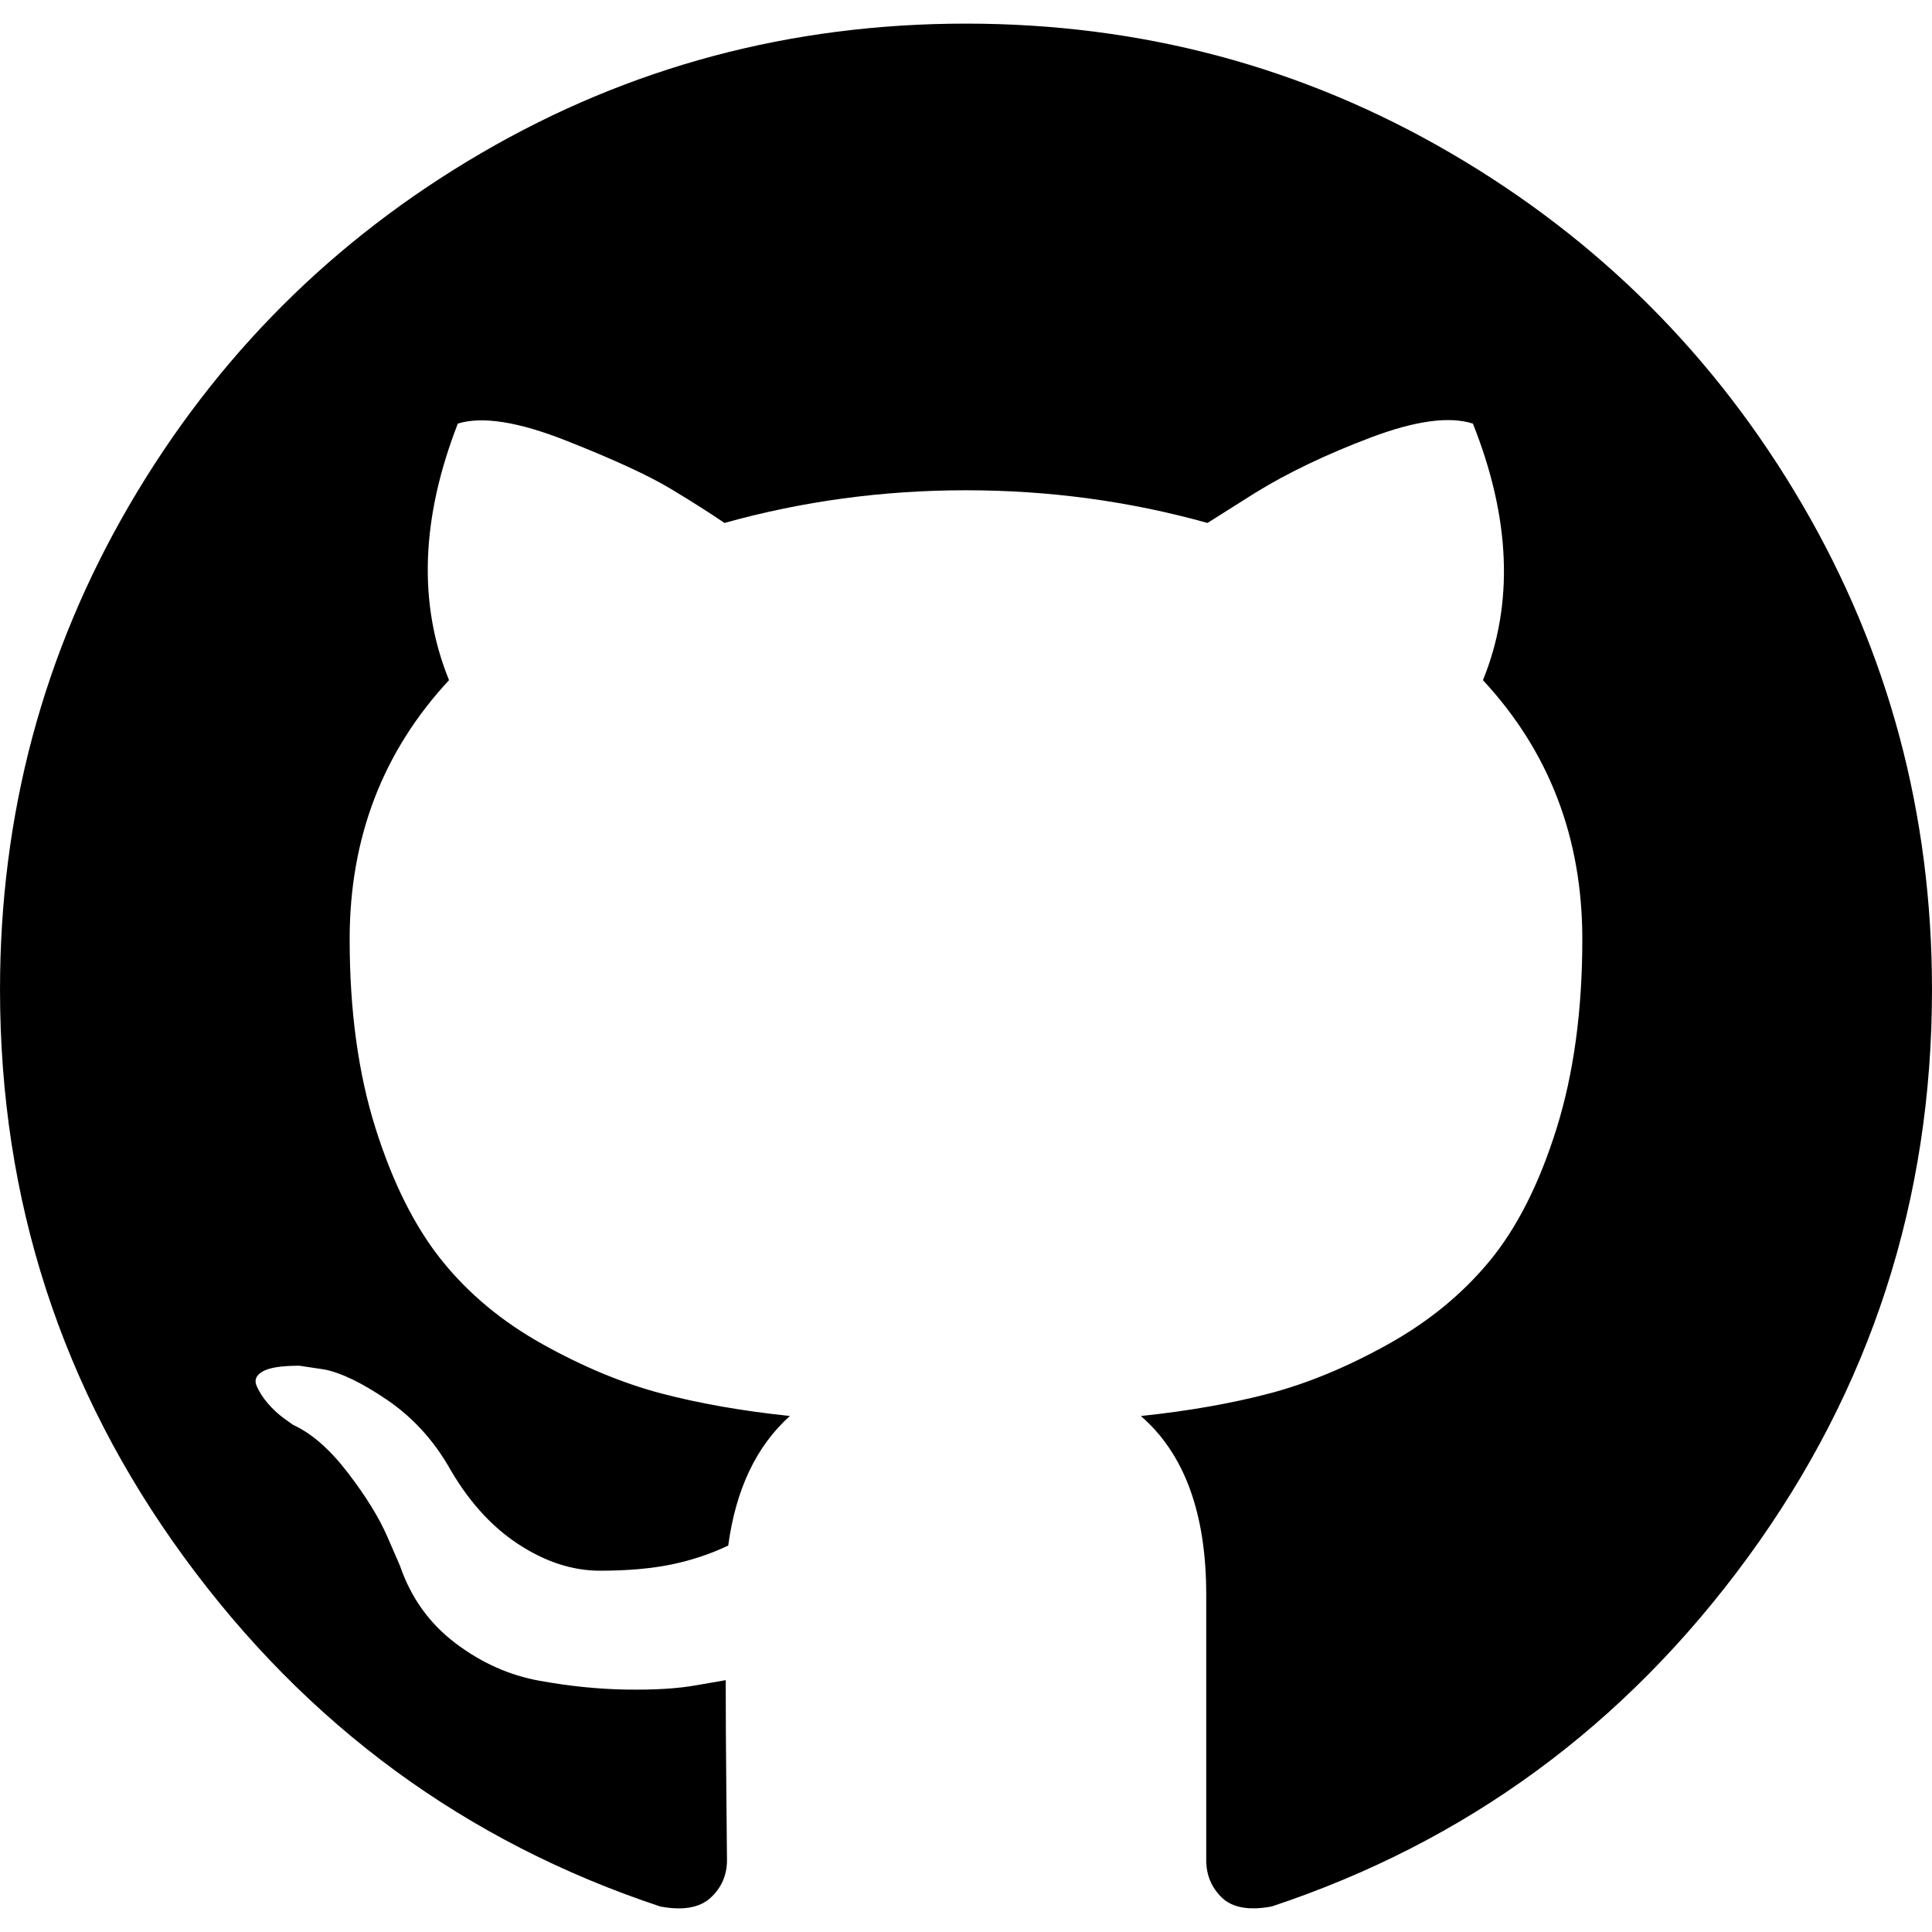
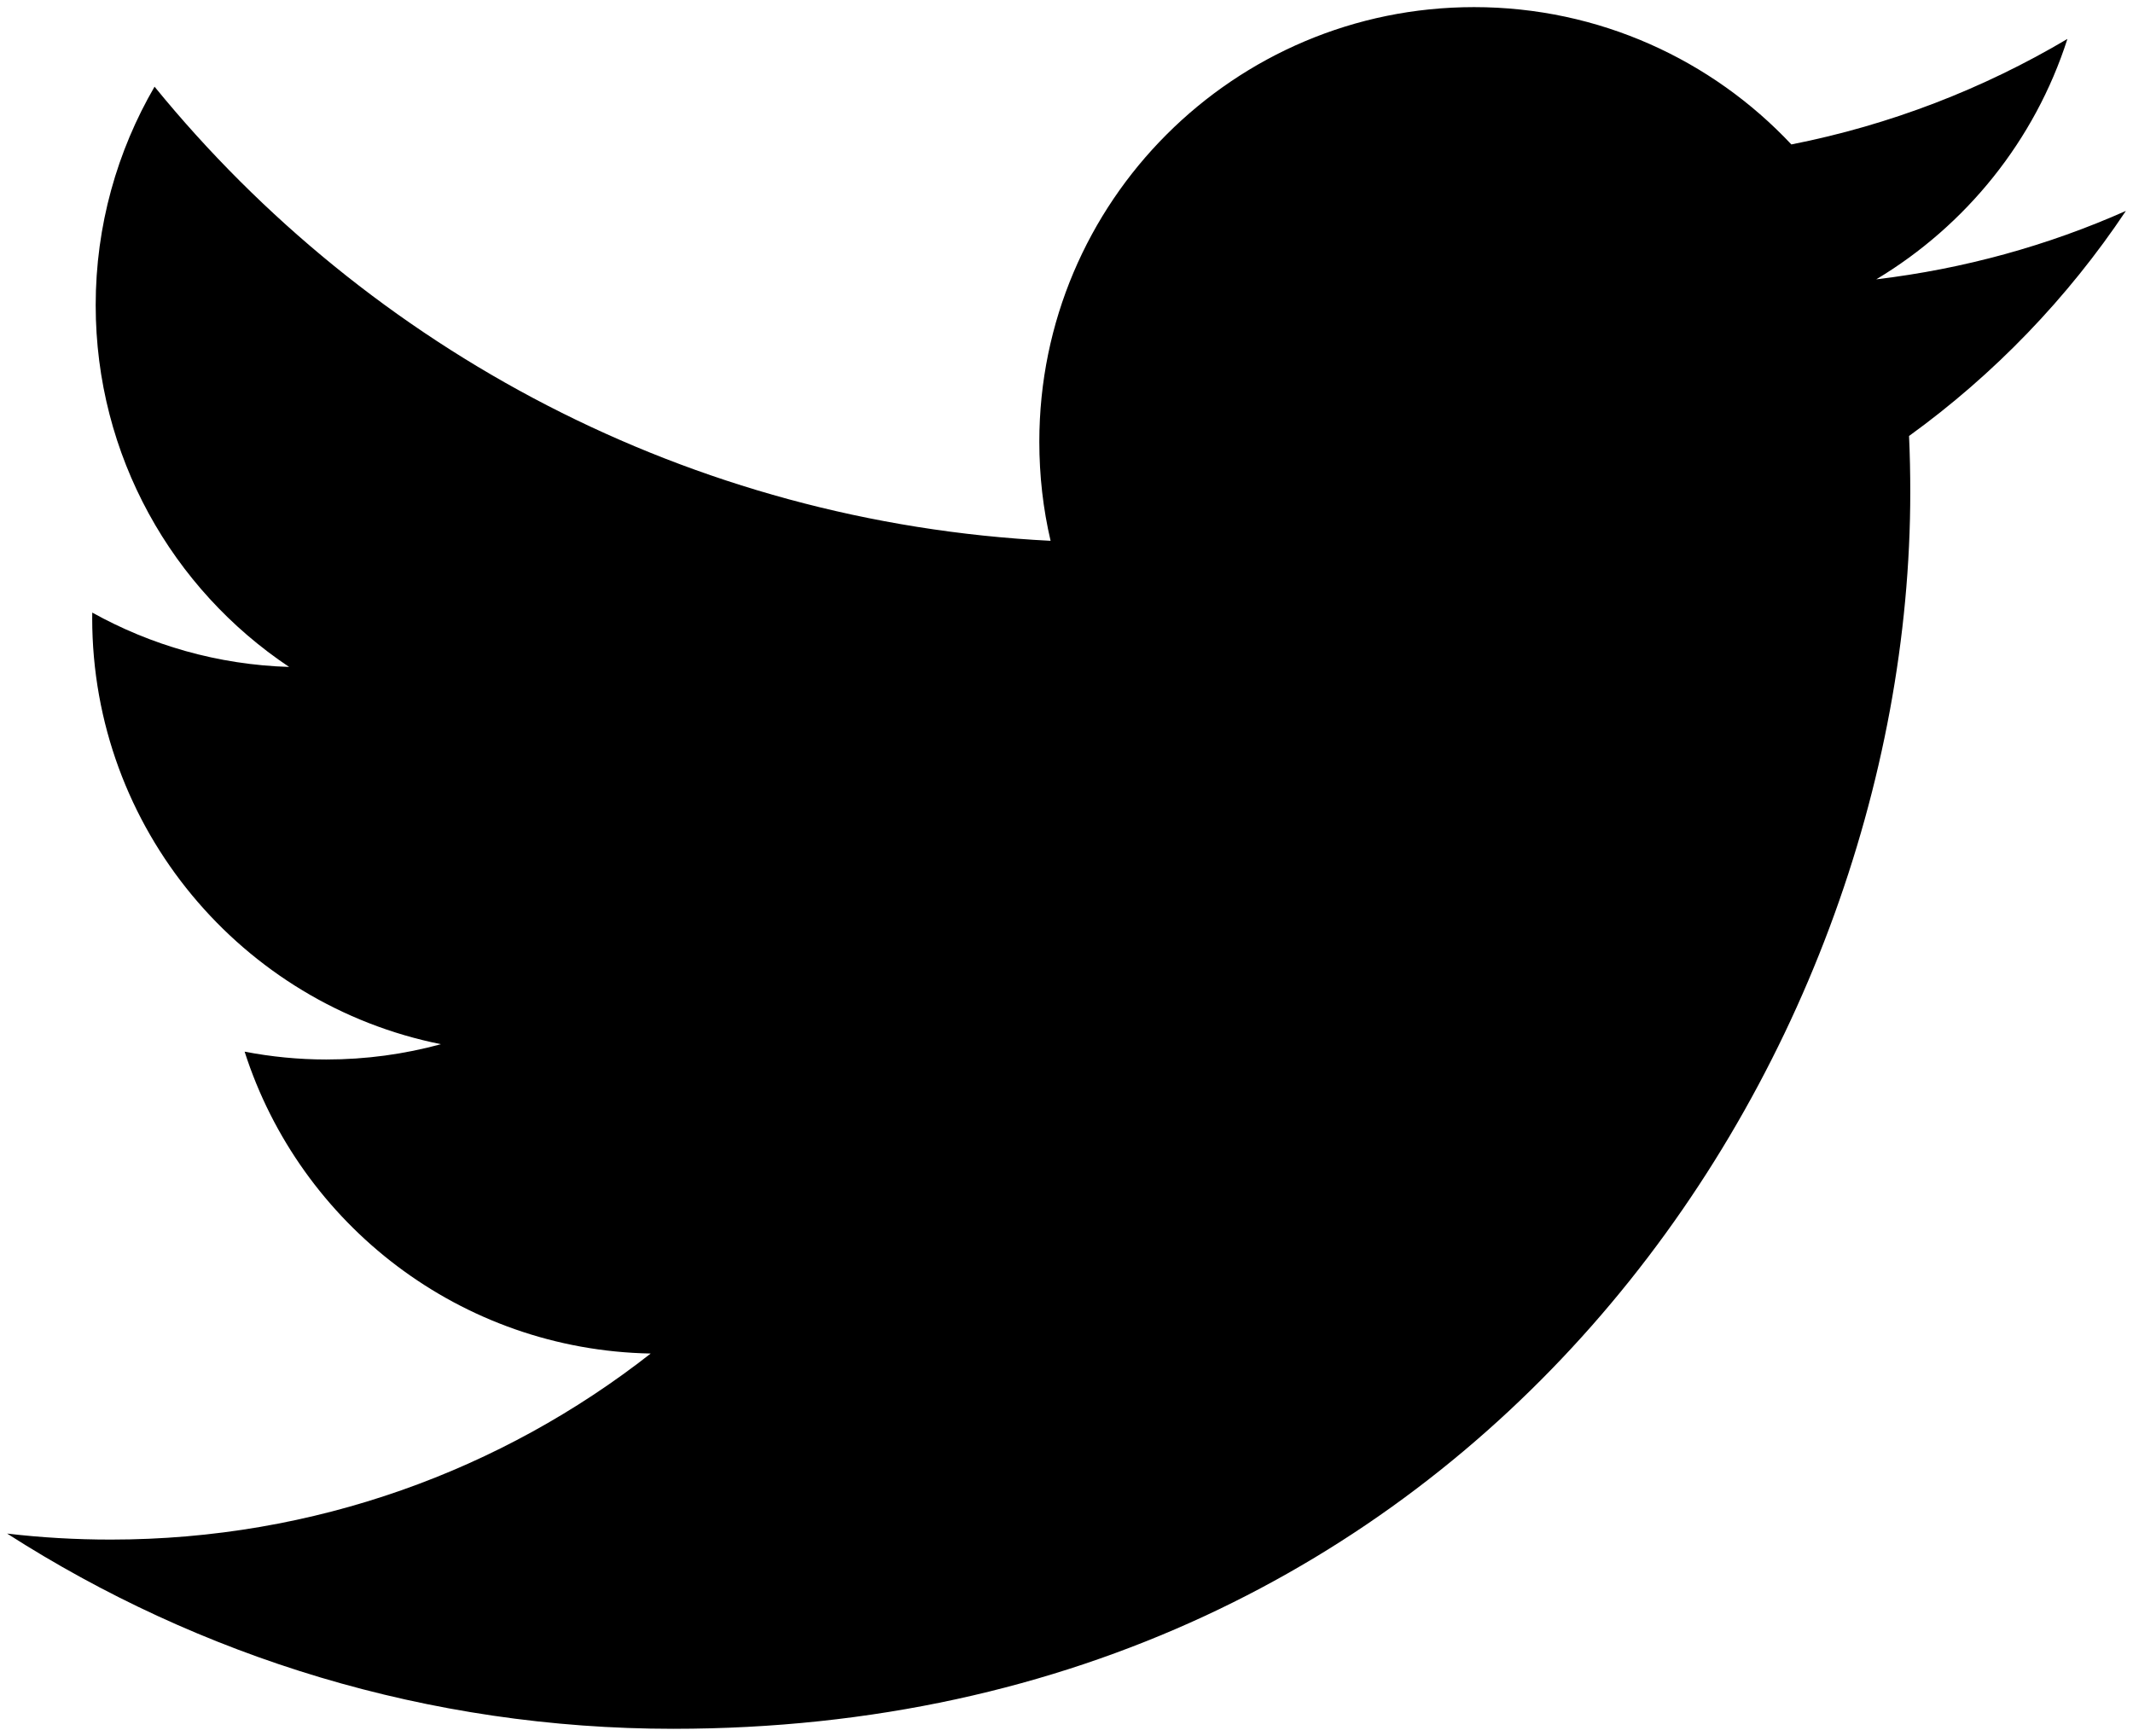
- <svg xmlns="http://www.w3.org/2000/svg" width="512px" height="512px" enable-background="new 0 0 438.549 438.549" version="1.1" viewBox="0 0 438.55 438.55" xml:space="preserve">
-   <path d="m409.13 114.57c-19.608-33.596-46.205-60.194-79.798-79.8-33.598-19.607-70.277-29.408-110.06-29.408-39.781 0-76.472 9.804-110.06 29.408-33.596 19.605-60.192 46.204-79.8 79.8-19.605 33.595-29.408 70.281-29.408 110.06 0 47.78 13.94 90.745 41.827 128.91 27.884 38.164 63.906 64.572 108.06 79.227 5.14 0.954 8.945 0.283 11.419-1.996 2.475-2.282 3.711-5.14 3.711-8.562 0-0.571-0.049-5.708-0.144-15.417-0.098-9.709-0.144-18.179-0.144-25.406l-6.567 1.136c-4.187 0.767-9.469 1.092-15.846 1-6.374-0.089-12.991-0.757-19.842-1.999-6.854-1.231-13.229-4.086-19.13-8.559-5.898-4.473-10.085-10.328-12.56-17.556l-2.855-6.57c-1.903-4.374-4.899-9.233-8.992-14.559-4.093-5.331-8.232-8.945-12.419-10.848l-1.999-1.431c-1.332-0.951-2.568-2.098-3.711-3.429-1.142-1.331-1.997-2.663-2.568-3.997-0.572-1.335-0.098-2.43 1.427-3.289s4.281-1.276 8.28-1.276l5.708 0.853c3.807 0.763 8.516 3.042 14.133 6.851 5.614 3.806 10.229 8.754 13.846 14.842 4.38 7.806 9.657 13.754 15.846 17.847 6.184 4.093 12.419 6.136 18.699 6.136s11.704-0.476 16.274-1.423c4.565-0.952 8.848-2.383 12.847-4.285 1.713-12.758 6.377-22.559 13.988-29.41-10.848-1.14-20.601-2.857-29.264-5.14-8.658-2.286-17.605-5.996-26.835-11.14-9.235-5.137-16.896-11.516-22.985-19.126-6.09-7.614-11.088-17.61-14.987-29.979-3.901-12.374-5.852-26.648-5.852-42.826 0-23.035 7.52-42.637 22.557-58.817-7.044-17.318-6.379-36.732 1.997-58.24 5.52-1.715 13.706-0.428 24.554 3.853 10.85 4.283 18.794 7.952 23.84 10.994 5.046 3.041 9.089 5.618 12.135 7.708 17.705-4.947 35.976-7.421 54.818-7.421s37.117 2.474 54.823 7.421l10.849-6.849c7.419-4.57 16.18-8.758 26.262-12.565 10.088-3.805 17.802-4.853 23.134-3.138 8.562 21.509 9.325 40.922 2.279 58.24 15.036 16.18 22.559 35.787 22.559 58.817 0 16.178-1.958 30.497-5.853 42.966-3.9 12.471-8.941 22.457-15.125 29.979-6.191 7.521-13.901 13.85-23.131 18.986-9.232 5.14-18.182 8.85-26.84 11.136-8.662 2.286-18.415 4.004-29.263 5.146 9.894 8.562 14.842 22.077 14.842 40.539v60.237c0 3.422 1.19 6.279 3.572 8.562 2.379 2.279 6.136 2.95 11.276 1.995 44.163-14.653 80.185-41.062 108.07-79.226 27.88-38.161 41.825-81.126 41.825-128.91-0.01-39.771-9.818-76.454-29.414-110.05z" />
+ <svg xmlns="http://www.w3.org/2000/svg" version="1.1" id="svg3626" viewBox="0 0 300 244.187" height="244.187" width="300">
+   <defs id="defs3628" />
+   <g transform="translate(-539.1795,-568.8578)" id="layer1">
+     <path id="path3611" style="fill:#000000;fill-opacity:1;fill-rule:nonzero;stroke:none" d="m 633.898,812.045 c 112.46,0 173.956,-93.168 173.956,-173.956 0,-2.646 -0.054,-5.281 -0.173,-7.903 11.938,-8.63 22.314,-19.4 30.498,-31.66 -10.955,4.869 -22.744,8.147 -35.111,9.626 12.623,-7.569 22.314,-19.543 26.886,-33.817 -11.813,7.003 -24.895,12.093 -38.824,14.841 -11.157,-11.884 -27.041,-19.317 -44.629,-19.317 -33.764,0 -61.144,27.381 -61.144,61.132 0,4.798 0.536,9.465 1.585,13.941 -50.815,-2.557 -95.874,-26.886 -126.025,-63.88 -5.251,9.035 -8.279,19.531 -8.279,30.73 0,21.212 10.794,39.938 27.208,50.893 -10.031,-0.31 -19.454,-3.063 -27.69,-7.647 -0.009,0.257 -0.009,0.507 -0.009,0.781 0,29.61 21.075,54.332 49.051,59.934 -5.138,1.401 -10.543,2.152 -16.122,2.152 -3.934,0 -7.766,-0.387 -11.491,-1.103 7.784,24.293 30.355,41.971 57.115,42.465 -20.926,16.402 -47.287,26.171 -75.937,26.171 -4.929,0 -9.798,-0.28 -14.584,-0.846 27.059,17.344 59.189,27.464 93.722,27.464" />
+   </g>
</svg>
